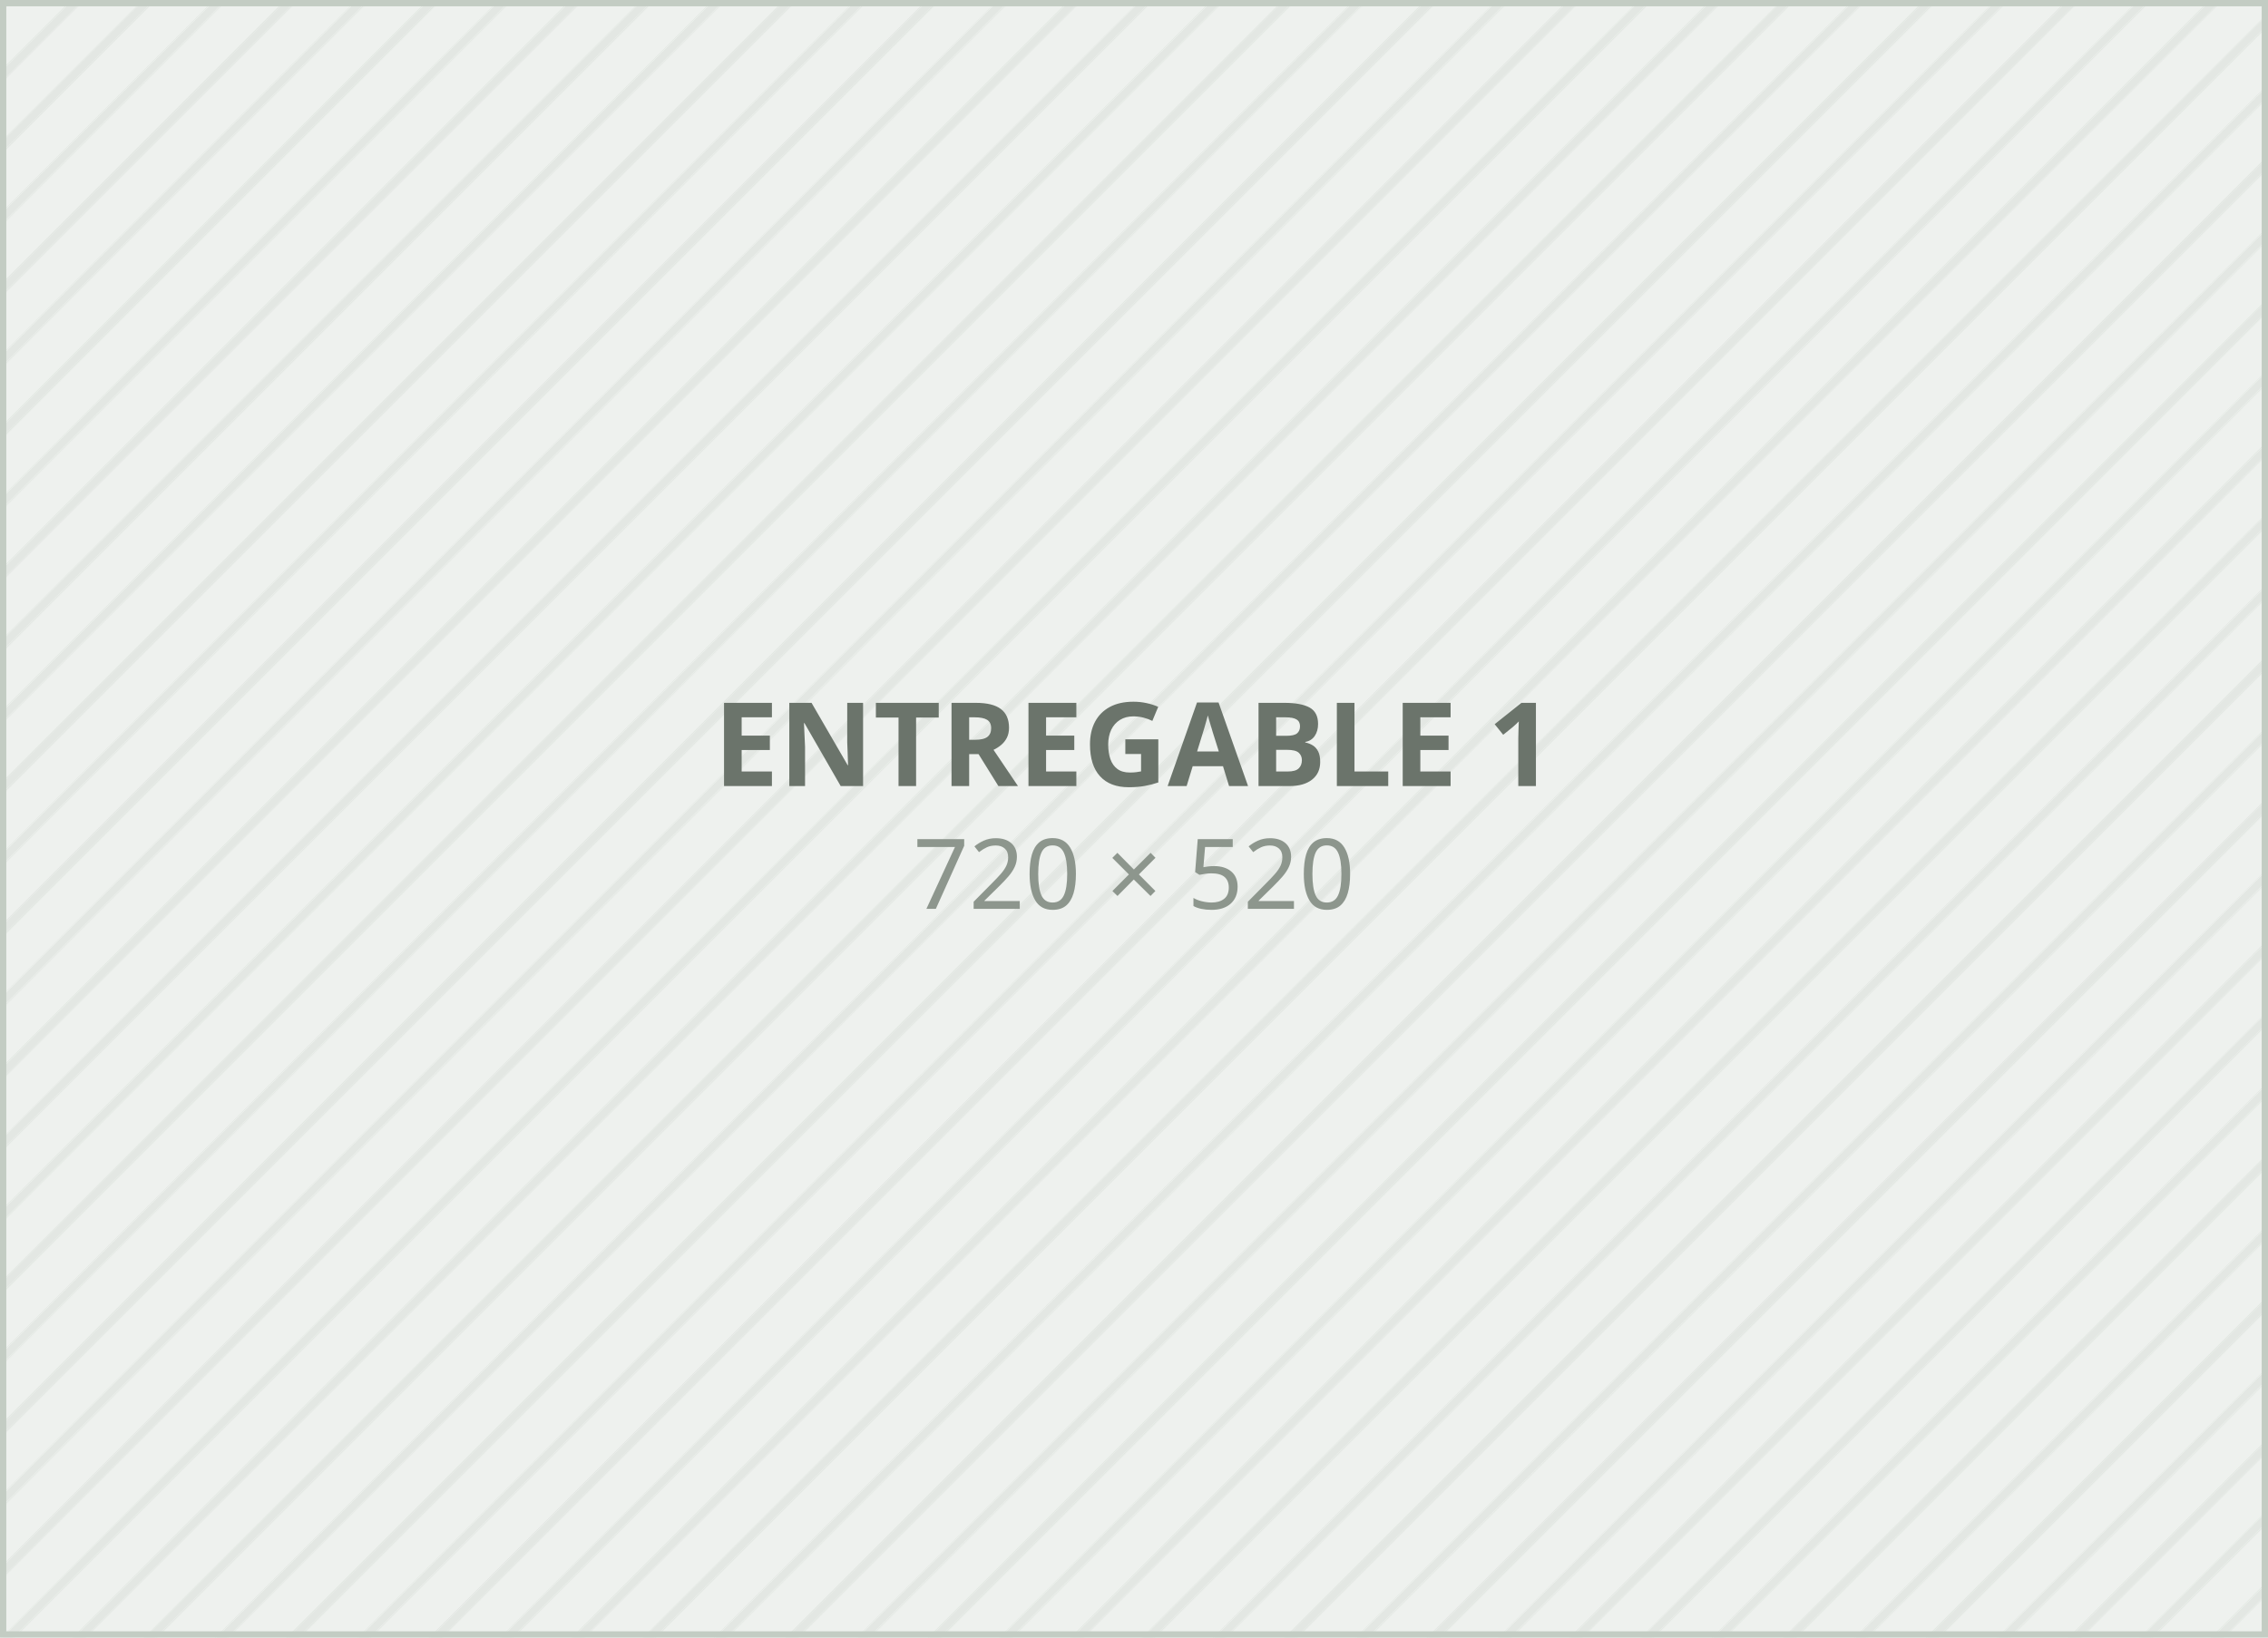
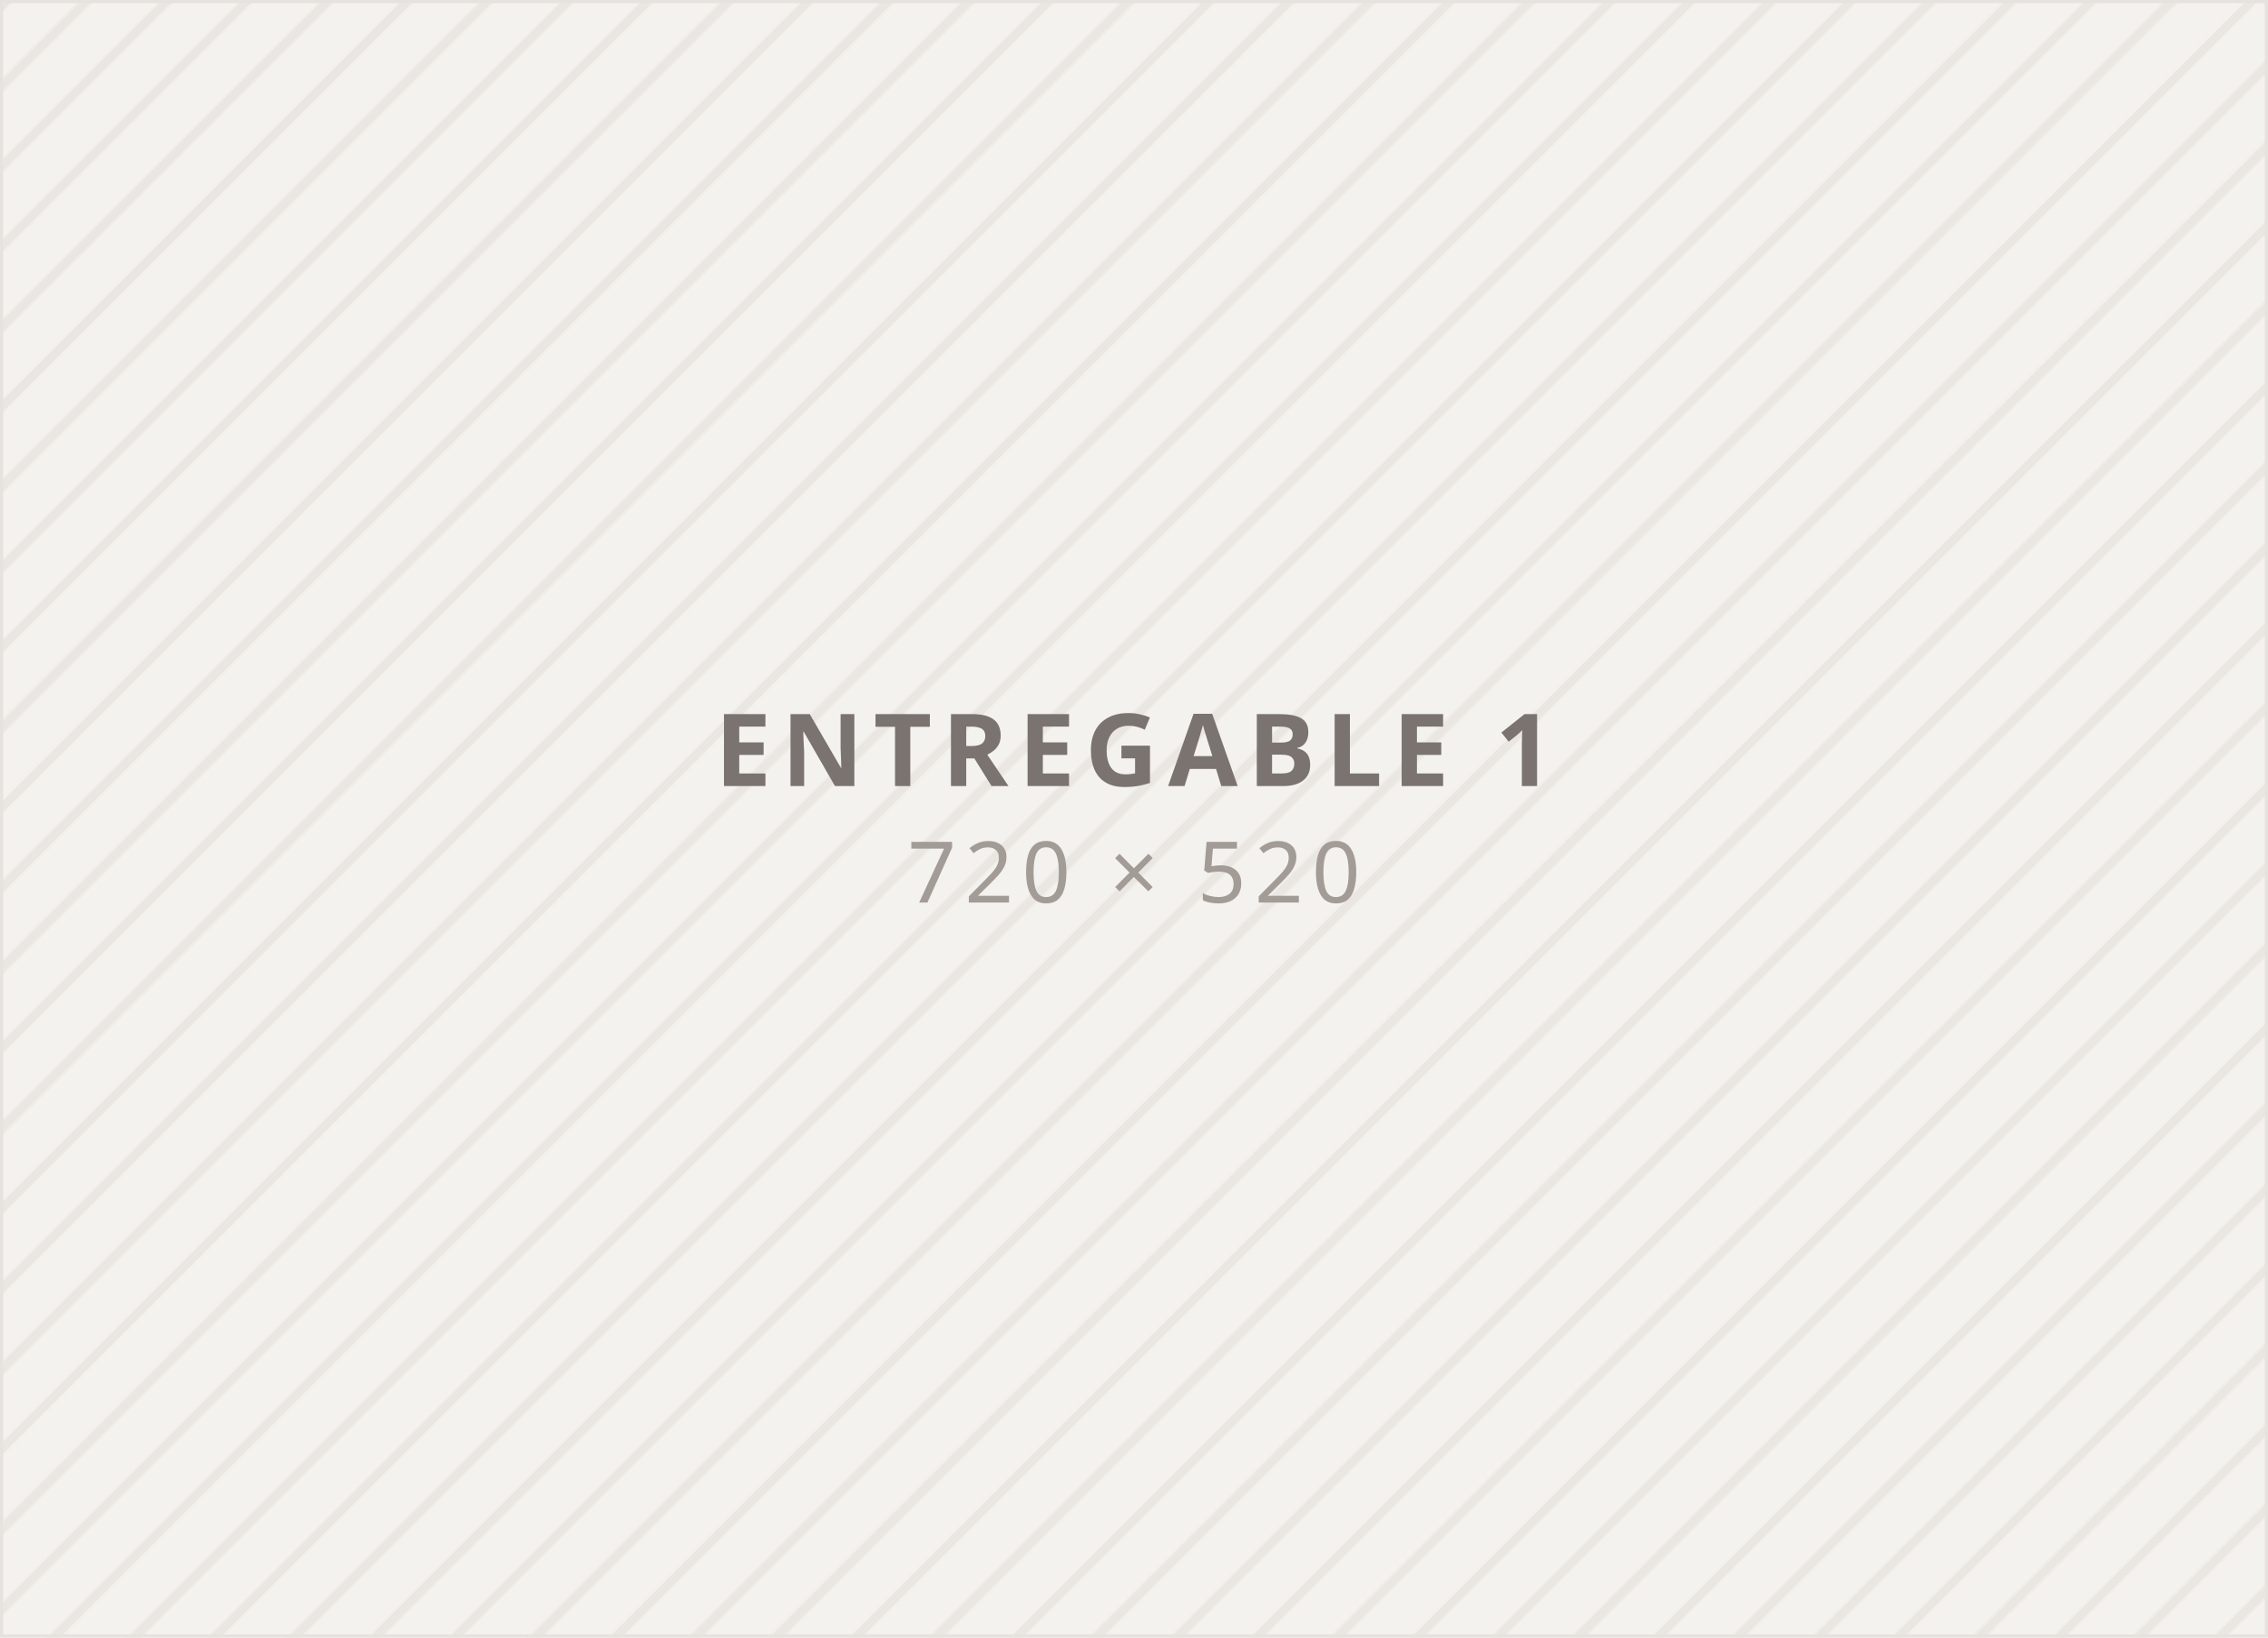
<svg xmlns="http://www.w3.org/2000/svg" width="720" height="520" viewBox="0 0 720 520" role="img" aria-label="ENTREGABLE 1">
  <defs>
-     <pattern id="h" width="16" height="16" patternUnits="userSpaceOnUse" patternTransform="rotate(45)">
-       <line x1="0" y1="0" x2="0" y2="16" stroke="#d8ded8" stroke-width="6" />
+     <pattern id="t" width="18" height="18" patternUnits="userSpaceOnUse" patternTransform="rotate(45)">
+       <line x1="0" y1="0" x2="0" y2="18" stroke="#EAE7E2" stroke-width="7" />
    </pattern>
  </defs>
-   <rect width="720" height="520" fill="#eef1ee" />
-   <rect width="720" height="520" fill="url(#h)" opacity="0.5" />
-   <rect x="1" y="1" width="718" height="518" fill="none" stroke="#c3ccc3" stroke-width="2" />
-   <text x="50%" y="48%" text-anchor="middle" font-family="system-ui, sans-serif" font-size="37" font-weight="700" fill="#6b746b">ENTREGABLE 1</text>
-   <text x="50%" y="48%" dy="39" text-anchor="middle" font-family="system-ui, sans-serif" font-size="31" fill="#8d968d">720 × 520</text>
+   <rect width="720" height="520" fill="#F4F2EF" />
+   <rect width="720" height="520" fill="url(#t)" />
+   <rect x="0.5" y="0.5" width="719" height="519" fill="none" stroke="#E6E2DD" />
+   <text x="50%" y="48%" text-anchor="middle" font-family="system-ui, sans-serif" font-size="32" font-weight="600" letter-spacing="3.2" fill="#7A7370">ENTREGABLE 1</text>
+   <text x="50%" y="48%" dy="37" text-anchor="middle" font-family="system-ui, sans-serif" font-size="27" letter-spacing="2.7" fill="#A39C96">720 × 520</text>
</svg>
